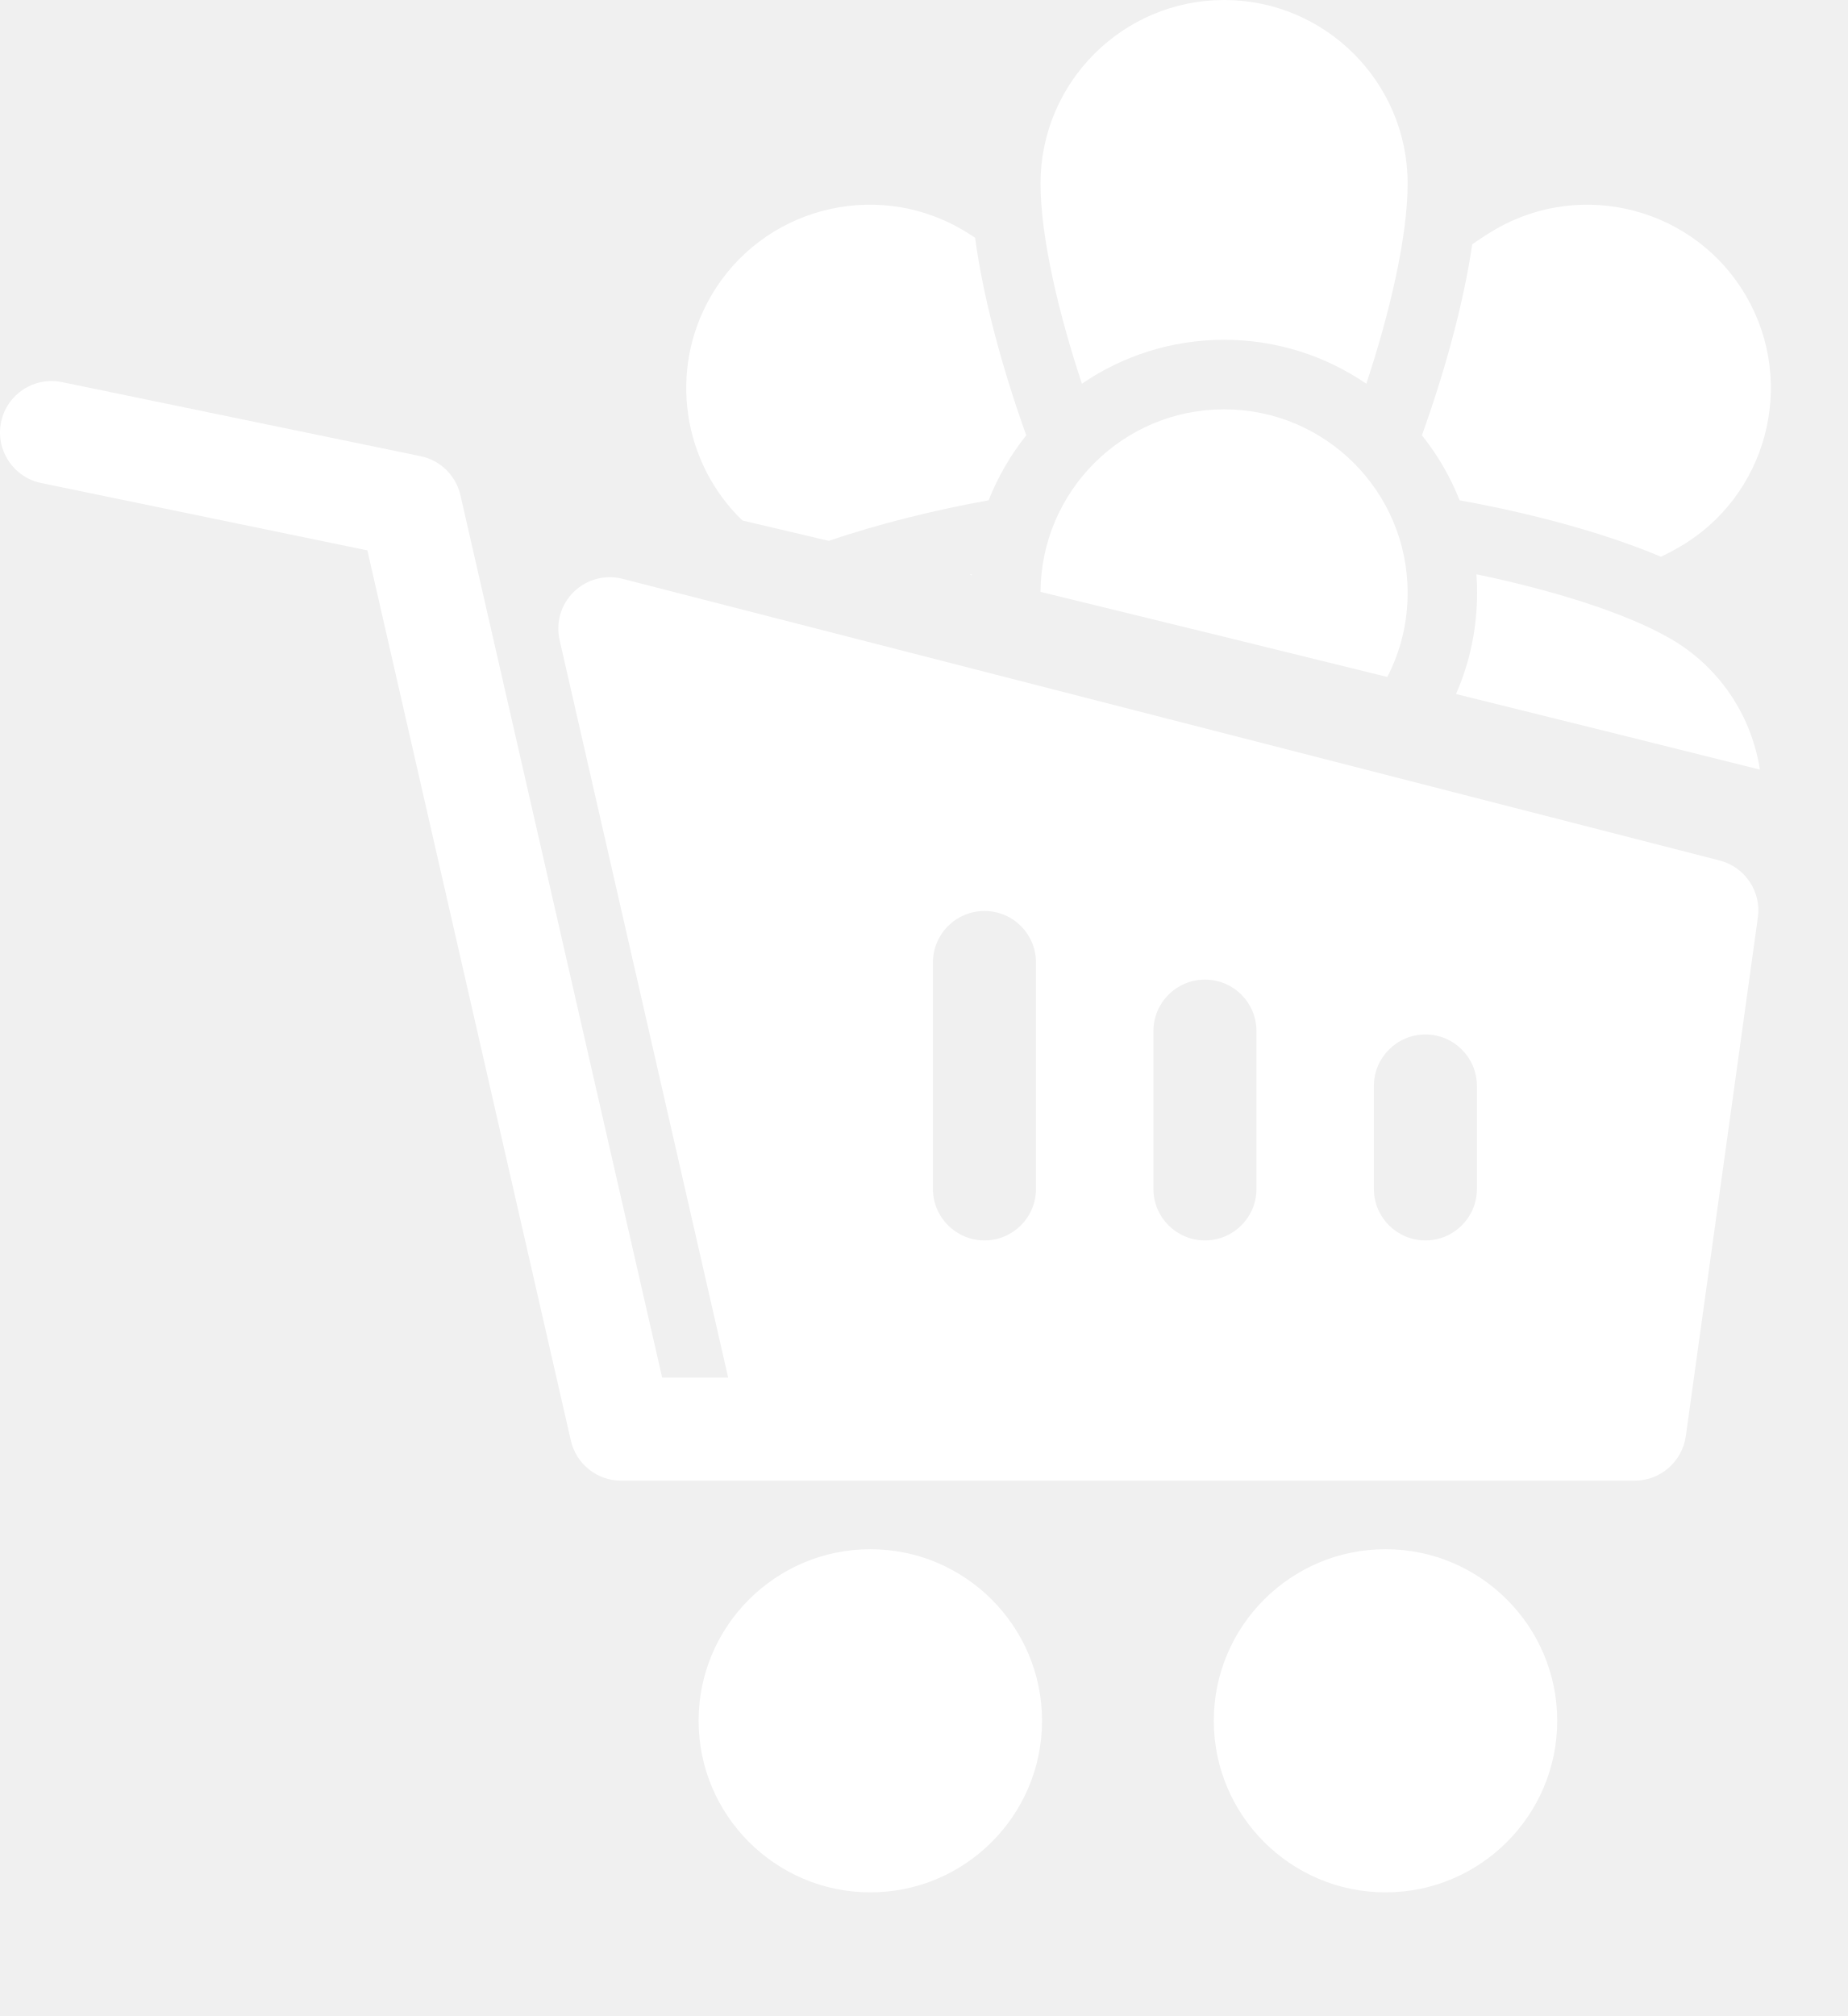
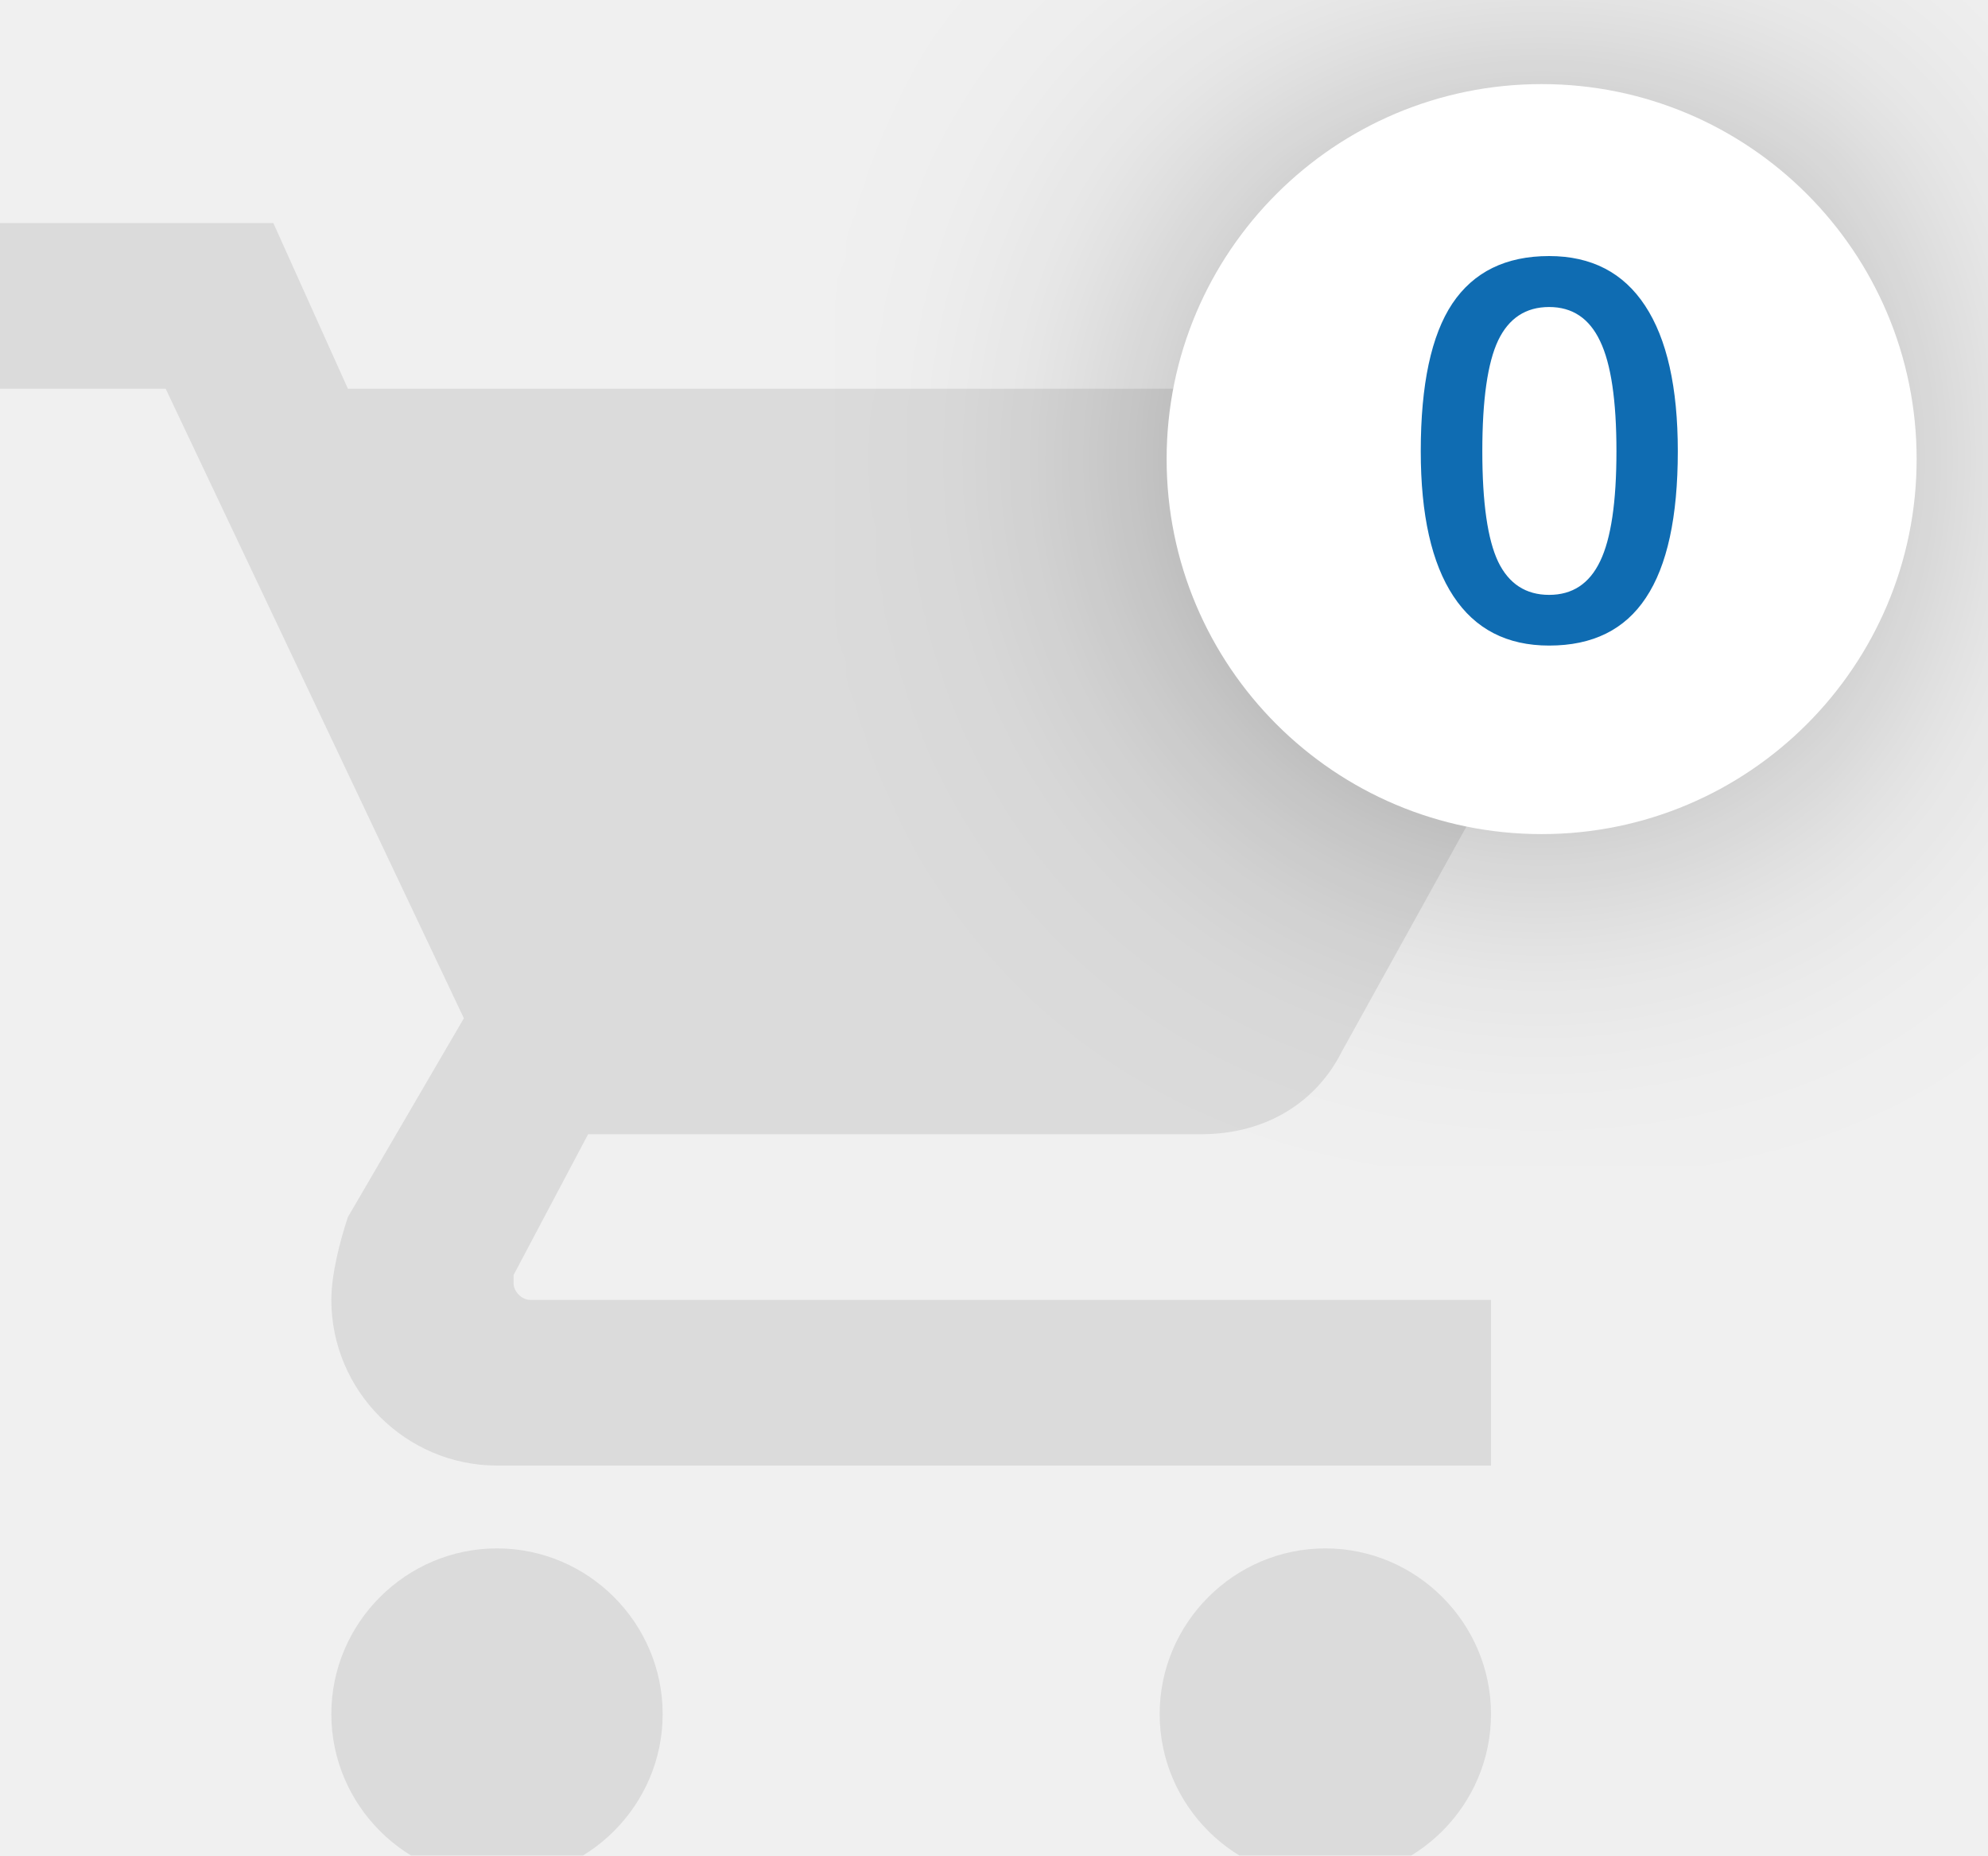
- <svg xmlns="http://www.w3.org/2000/svg" width="22" height="24" viewBox="0 0 22 24" fill="none">
+ <svg xmlns="http://www.w3.org/2000/svg" width="30" height="28" viewBox="0 0 30 28" fill="none">
  <g clip-path="url(#clip0)">
-     <path d="M10.363 18.443C9.236 18.443 8.318 19.359 8.318 20.485C8.318 21.612 9.236 22.528 10.363 22.528C11.49 22.528 12.407 21.612 12.407 20.485C12.407 19.359 11.49 18.443 10.363 18.443Z" fill="white" />
-     <path d="M16.497 18.443C15.369 18.443 14.452 19.359 14.452 20.485C14.452 21.612 15.369 22.528 16.497 22.528C17.624 22.528 18.541 21.612 18.541 20.485C18.541 19.359 17.624 18.443 16.497 18.443Z" fill="white" />
-     <path d="M20.475 10.244L7.413 6.891C7.206 6.837 6.986 6.896 6.833 7.045C6.679 7.194 6.615 7.412 6.663 7.62L8.67 16.4H7.884L5.482 5.895C5.428 5.661 5.243 5.479 5.008 5.431L0.738 4.549C0.406 4.48 0.081 4.694 0.013 5.025C-0.056 5.357 0.158 5.681 0.489 5.75L4.374 6.552L6.797 17.15C6.861 17.429 7.109 17.627 7.395 17.627H19.464C19.769 17.627 20.029 17.4 20.072 17.098L20.93 10.922C20.973 10.613 20.777 10.322 20.475 10.244ZM12.335 14.154C12.335 14.492 12.061 14.767 11.722 14.767C11.383 14.767 11.108 14.492 11.108 14.154V11.458C11.108 11.119 11.383 10.845 11.722 10.845C12.061 10.845 12.335 11.119 12.335 11.458V14.154ZM14.96 14.154C14.96 14.492 14.686 14.767 14.347 14.767C14.008 14.767 13.733 14.492 13.733 14.154V12.275C13.733 11.936 14.008 11.662 14.347 11.662C14.686 11.662 14.96 11.936 14.96 12.275V14.154ZM17.585 14.154C17.585 14.492 17.311 14.767 16.972 14.767C16.633 14.767 16.358 14.492 16.358 14.154V12.928C16.358 12.59 16.633 12.315 16.972 12.315C17.311 12.315 17.585 12.59 17.585 12.928V14.154Z" fill="white" />
+     <path d="M7.5 23.366C6.125 23.366 5 24.491 5 25.866C5 27.241 6.125 28.366 7.5 28.366C8.875 28.366 10 27.241 10 25.866C10 24.491 8.875 23.366 7.5 23.366ZM0 3.366V5.866H2.5L7 15.366L5.25 18.366C5.125 18.741 5 19.241 5 19.616C5 20.991 6.125 22.116 7.5 22.116H22.5V19.616H8C7.875 19.616 7.75 19.491 7.75 19.366V19.241L8.875 17.116H18.125C19.125 17.116 19.875 16.616 20.25 15.866L24.75 7.741C25 7.491 25 7.366 25 7.116C25 6.366 24.5 5.866 23.75 5.866H5.25L4.125 3.366H0ZM20 23.366C18.625 23.366 17.5 24.491 17.5 25.866C17.5 27.241 18.625 28.366 20 28.366C21.375 28.366 22.5 27.241 22.5 25.866C22.5 24.491 21.375 23.366 20 23.366Z" fill="#DBDBDB" />
+     <g filter="url(#filter0_d)">
+       <circle cx="23.264" cy="6.928" r="5.659" fill="white" />
+     </g>
+     <path d="M25.319 6.809C25.319 7.801 25.159 8.538 24.838 9.02C24.52 9.502 24.034 9.742 23.377 9.742C22.742 9.742 22.26 9.494 21.932 8.996C21.604 8.499 21.44 7.77 21.44 6.809C21.44 5.801 21.599 5.059 21.916 4.582C22.237 4.103 22.724 3.864 23.377 3.864C24.015 3.864 24.498 4.114 24.826 4.614C25.155 5.114 25.319 5.845 25.319 6.809ZM22.369 6.809C22.369 7.587 22.449 8.143 22.608 8.477C22.769 8.81 23.026 8.977 23.377 8.977C23.729 8.977 23.985 8.808 24.147 8.469C24.311 8.13 24.393 7.577 24.393 6.809C24.393 6.043 24.311 5.49 24.147 5.149C23.985 4.805 23.729 4.633 23.377 4.633C23.026 4.633 22.769 4.801 22.608 5.137C22.449 5.473 22.369 6.03 22.369 6.809Z" fill="#0F6CB2" />
  </g>
-   <path fill-rule="evenodd" clip-rule="evenodd" d="M16.268 4.568C15.785 4.238 15.202 4.045 14.575 4.045C13.948 4.045 13.365 4.238 12.882 4.568C12.602 3.725 12.389 2.816 12.389 2.185C12.389 0.98 13.37 0 14.575 0C15.78 0 16.76 0.98 16.76 2.185C16.76 2.816 16.548 3.725 16.268 4.568ZM11.546 6.842C11.554 6.844 11.562 6.846 11.57 6.848C11.57 6.844 11.57 6.841 11.57 6.837C11.562 6.839 11.554 6.84 11.546 6.842ZM16.518 8.059C15.185 7.73 13.752 7.378 12.389 7.046C12.396 5.845 13.372 4.873 14.575 4.873C15.782 4.873 16.76 5.851 16.76 7.058C16.76 7.419 16.673 7.759 16.518 8.059ZM20.954 9.162C20.088 8.945 18.799 8.624 17.336 8.262C17.498 7.893 17.587 7.486 17.587 7.058C17.587 6.984 17.585 6.91 17.579 6.837C18.449 7.017 19.341 7.287 19.887 7.602C20.483 7.946 20.856 8.53 20.954 9.162ZM9.869 6.439C9.508 6.353 9.163 6.272 8.839 6.196C8.133 5.516 7.951 4.416 8.463 3.529C9.065 2.485 10.404 2.127 11.448 2.729C11.501 2.76 11.555 2.793 11.61 2.83C11.708 3.567 11.948 4.428 12.219 5.182C12.034 5.415 11.882 5.675 11.771 5.956C11.143 6.069 10.466 6.234 9.869 6.439ZM19.993 6.514C19.926 6.553 19.853 6.591 19.776 6.628C19.08 6.333 18.189 6.102 17.379 5.956C17.268 5.675 17.116 5.415 16.93 5.182C17.192 4.455 17.424 3.629 17.529 2.909C17.624 2.842 17.718 2.781 17.807 2.729C18.851 2.127 20.19 2.485 20.793 3.529C21.395 4.573 21.036 5.912 19.993 6.514Z" fill="white" />
  <defs>
+     <filter id="filter0_d" x="12.604" y="-3.731" width="21.319" height="21.319" filterUnits="userSpaceOnUse" color-interpolation-filters="sRGB">
+       <feFlood flood-opacity="0" result="BackgroundImageFix" />
+       <feColorMatrix in="SourceAlpha" type="matrix" values="0 0 0 0 0 0 0 0 0 0 0 0 0 0 0 0 0 0 127 0" />
+       <feOffset />
+       <feGaussianBlur stdDeviation="2.5" />
+       <feColorMatrix type="matrix" values="0 0 0 0 0 0 0 0 0 0 0 0 0 0 0 0 0 0 0.3 0" />
+       <feBlend mode="normal" in2="BackgroundImageFix" result="effect1_dropShadow" />
+       <feBlend mode="normal" in="SourceGraphic" in2="effect1_dropShadow" result="shape" />
+     </filter>
    <clipPath id="clip0">
-       <rect width="20.936" height="20.936" fill="white" transform="translate(0 3.06384)" />
+       <rect width="30" height="28" fill="white" />
    </clipPath>
  </defs>
</svg>
